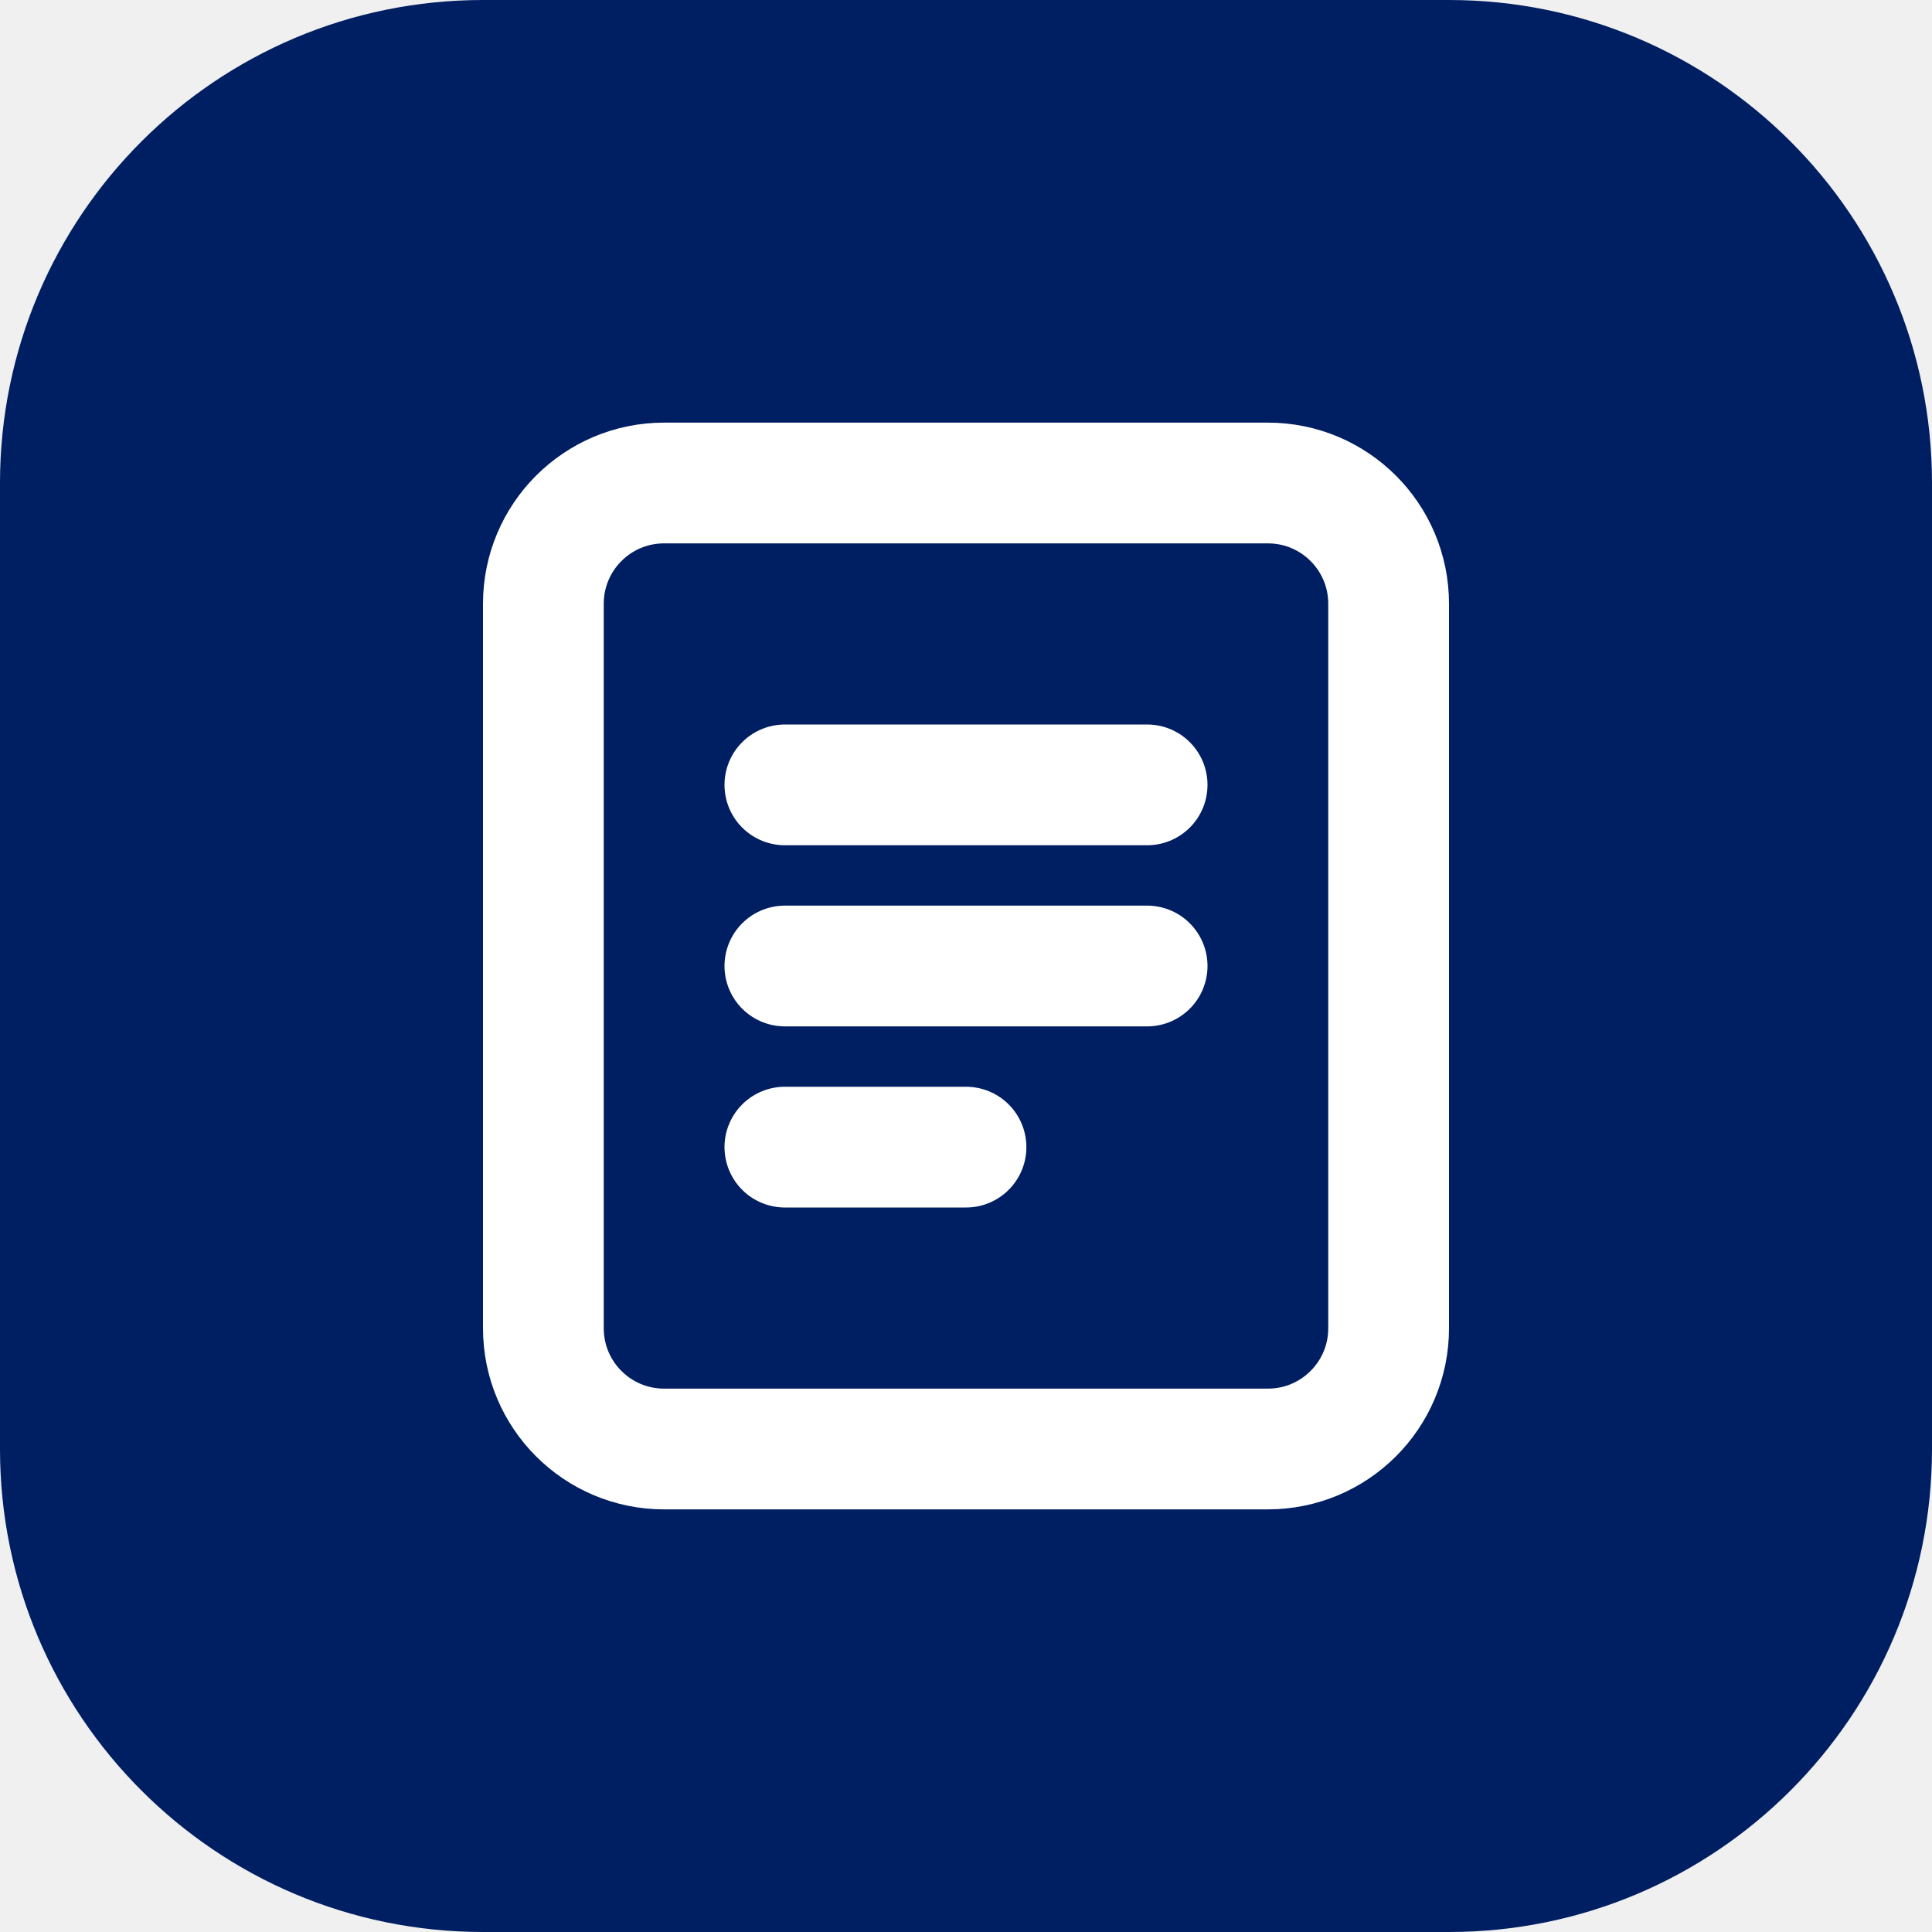
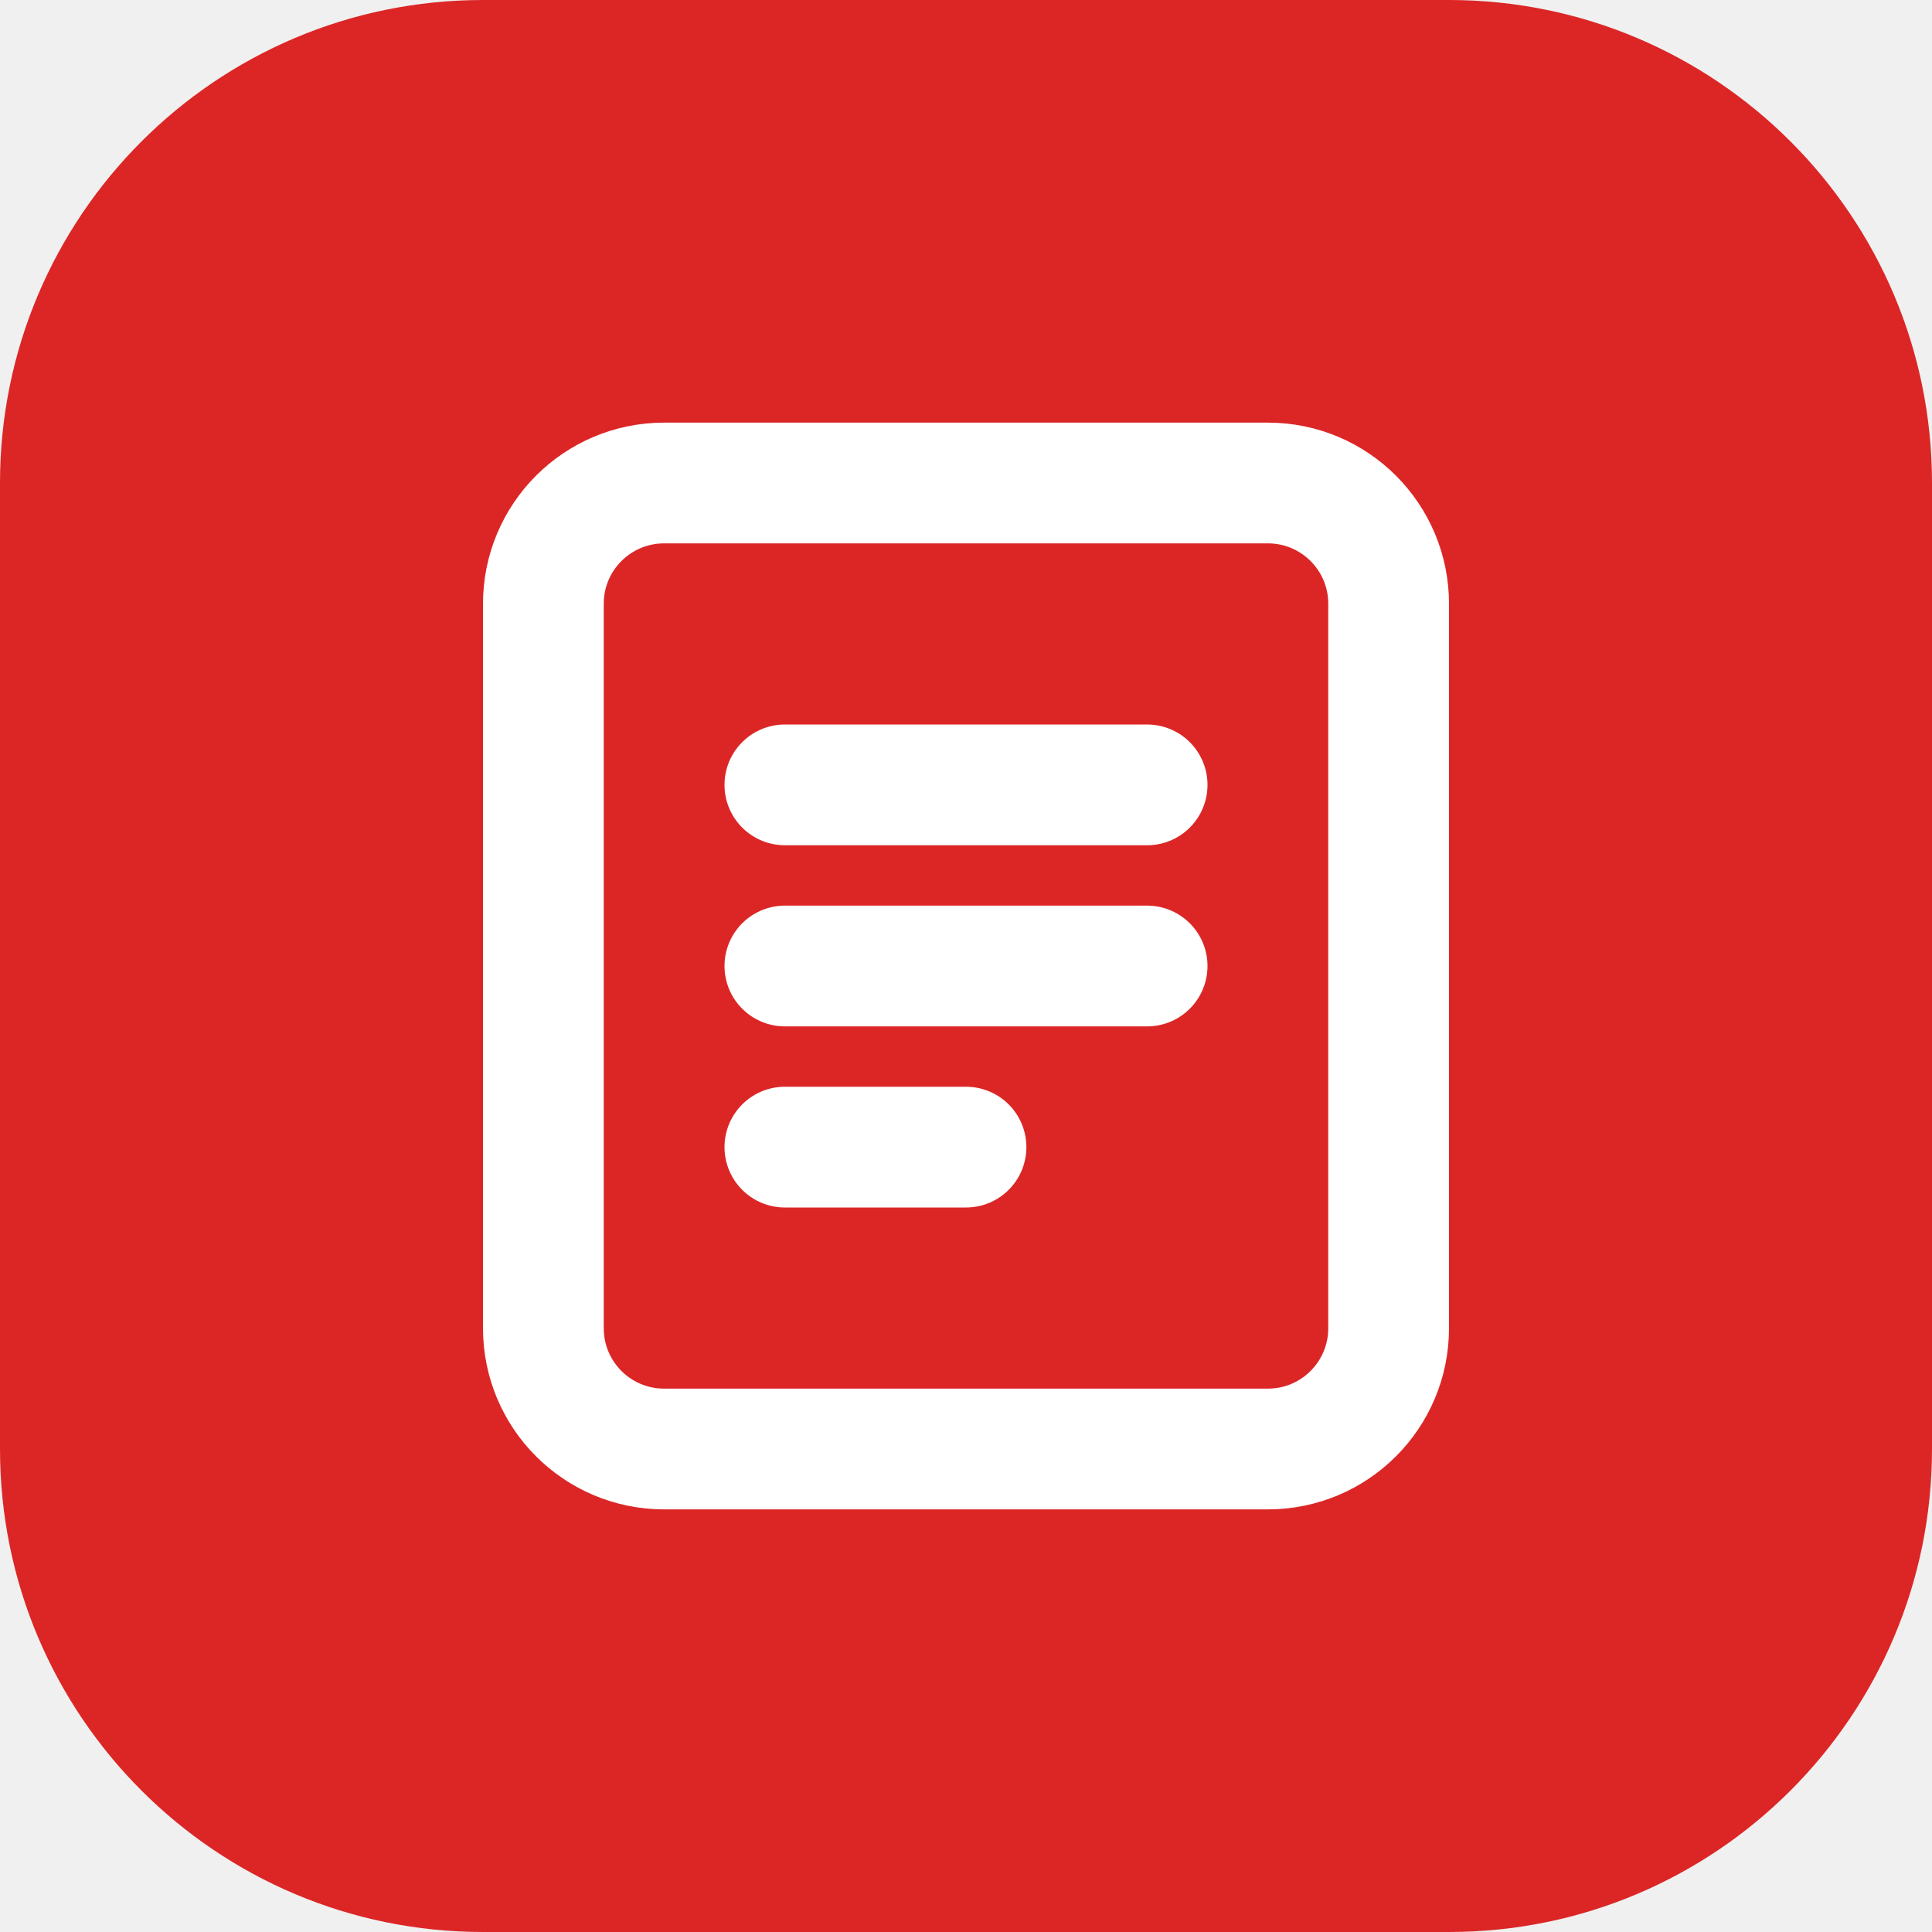
<svg xmlns="http://www.w3.org/2000/svg" viewBox="0 0 32 32" fill="none">
-   <rect width="32" height="32" rx="8" fill="#001E62" />
+   <rect width="32" height="32" rx="8" fill="#DC2626" />
  <path d="M9 10C9 8.895 9.895 8 11 8H21C22.105 8 23 8.895 23 10V22C23 23.105 22.105 24 21 24H11C9.895 24 9 23.105 9 22V10Z" stroke="white" stroke-width="2" />
  <path d="M13 13H19M13 16H19M13 19H16" stroke="white" stroke-width="2" stroke-linecap="round" />
</svg>
